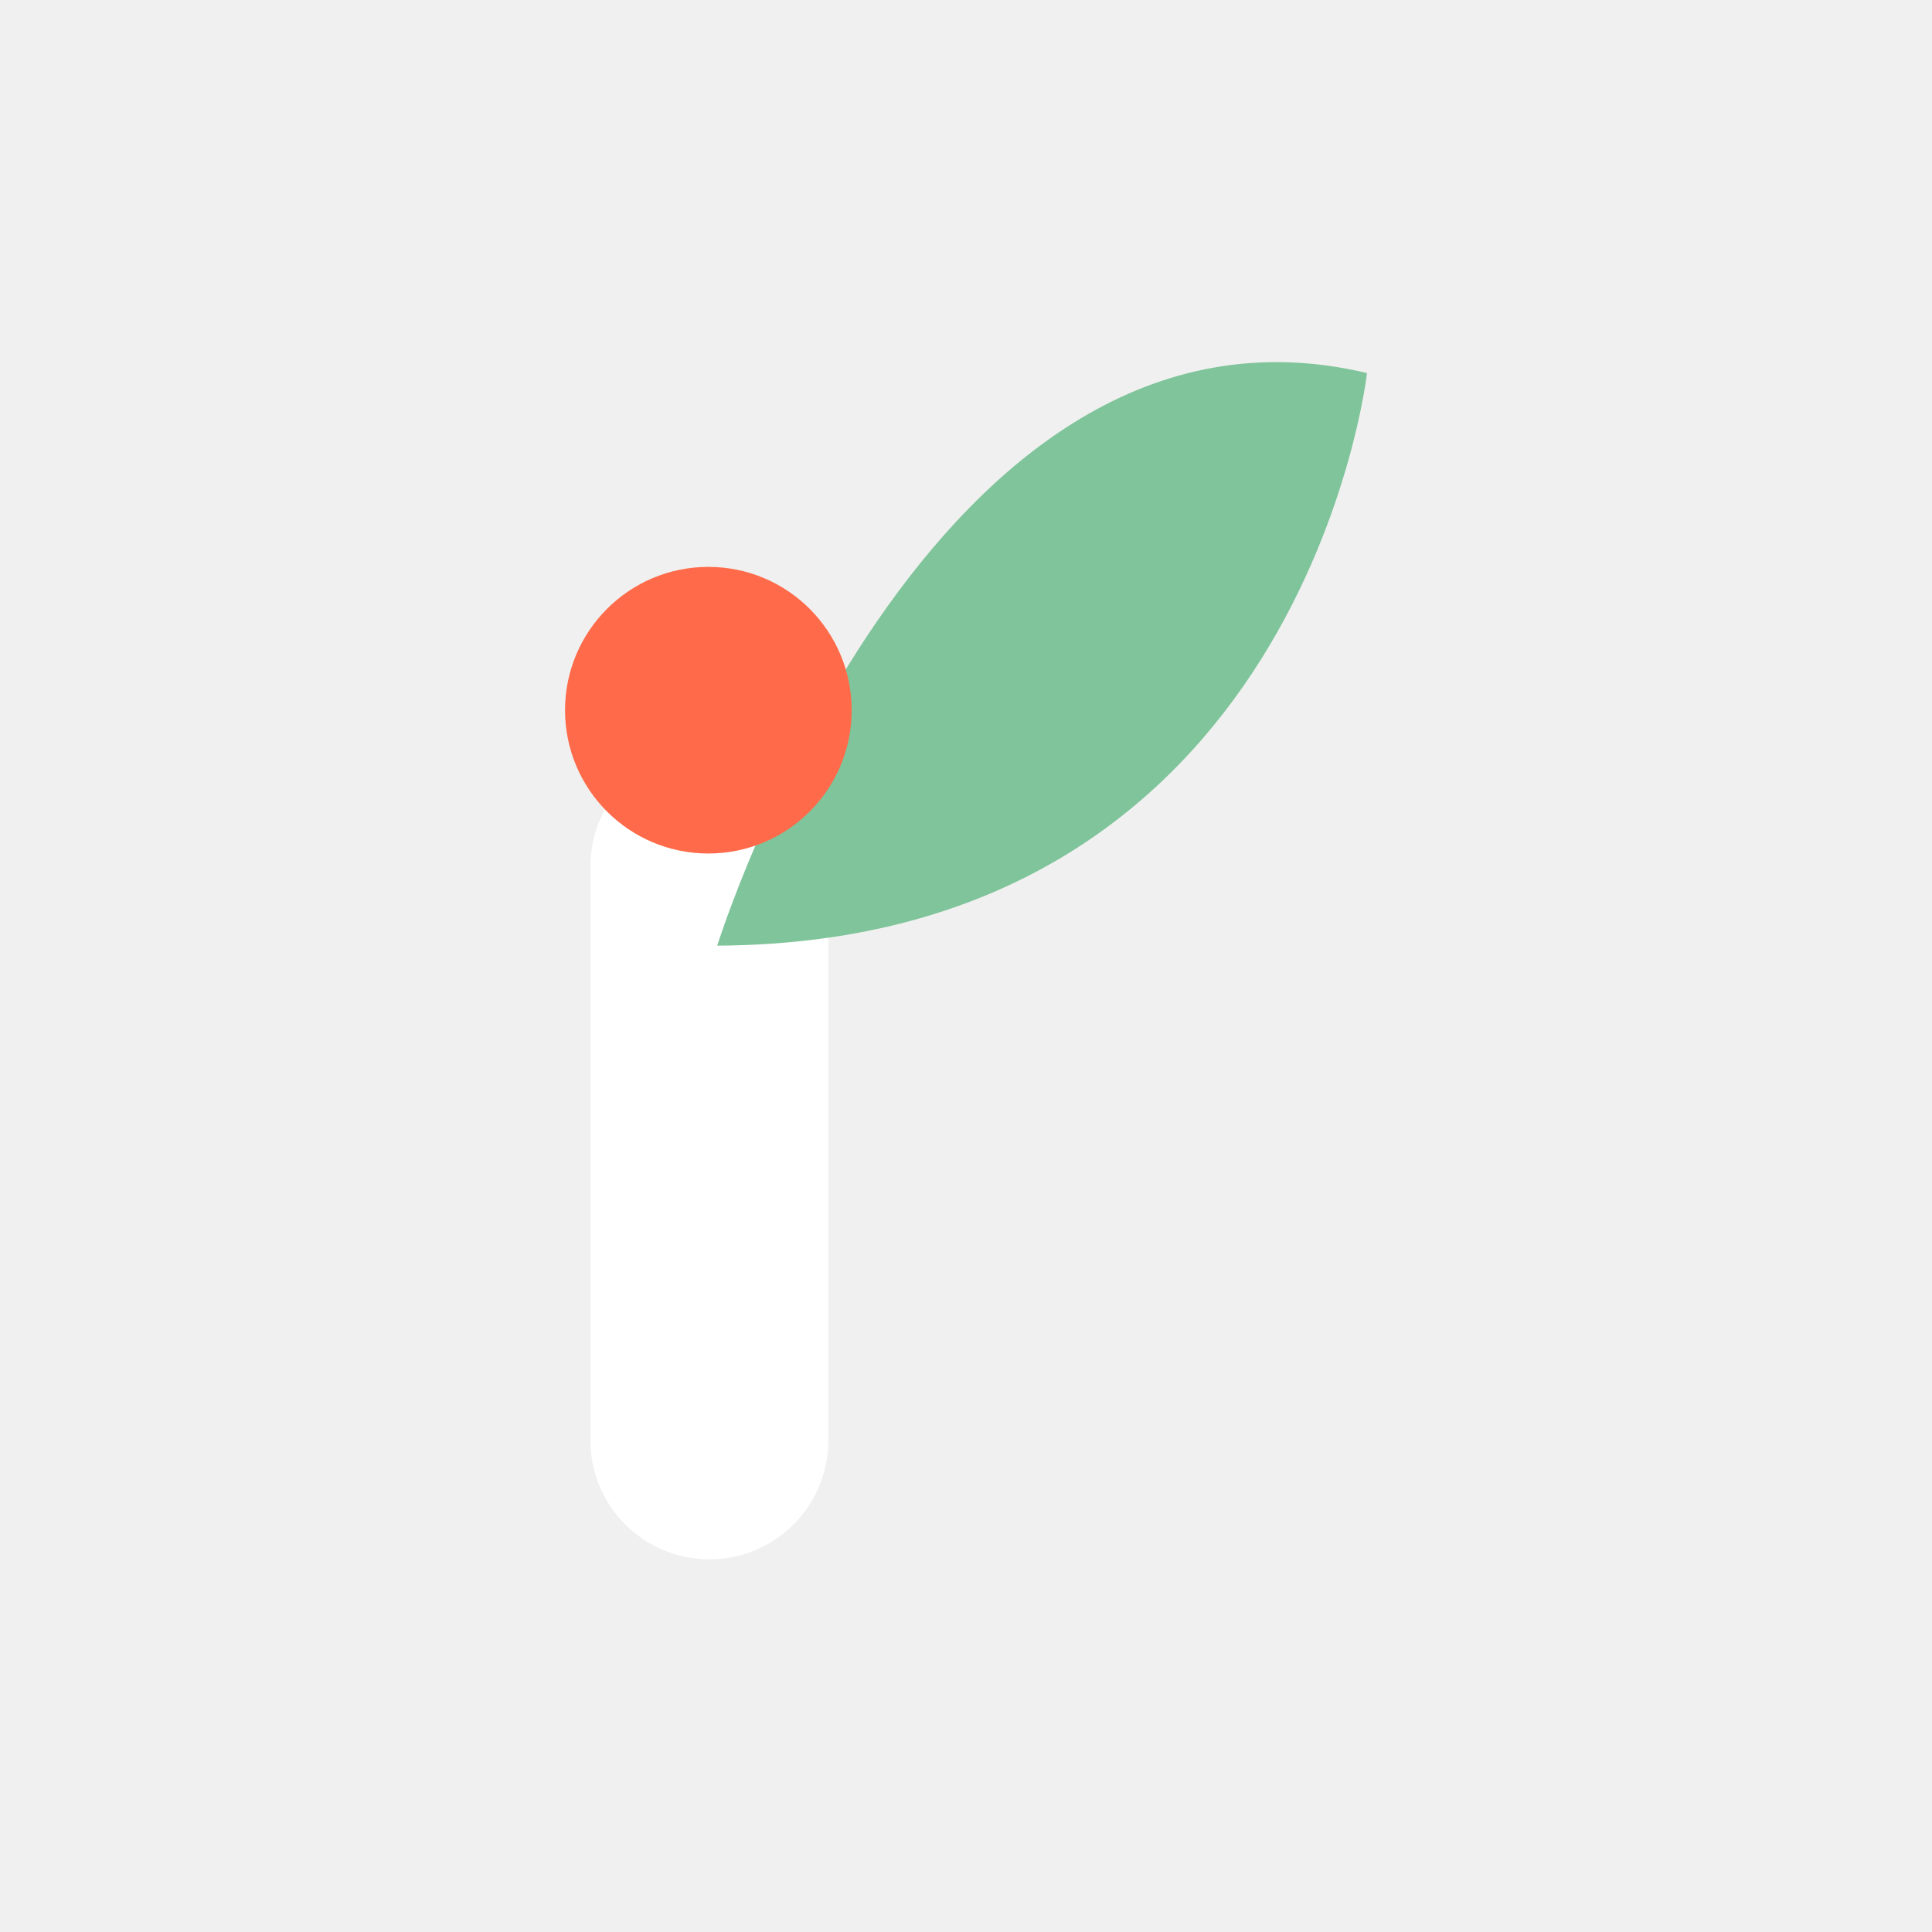
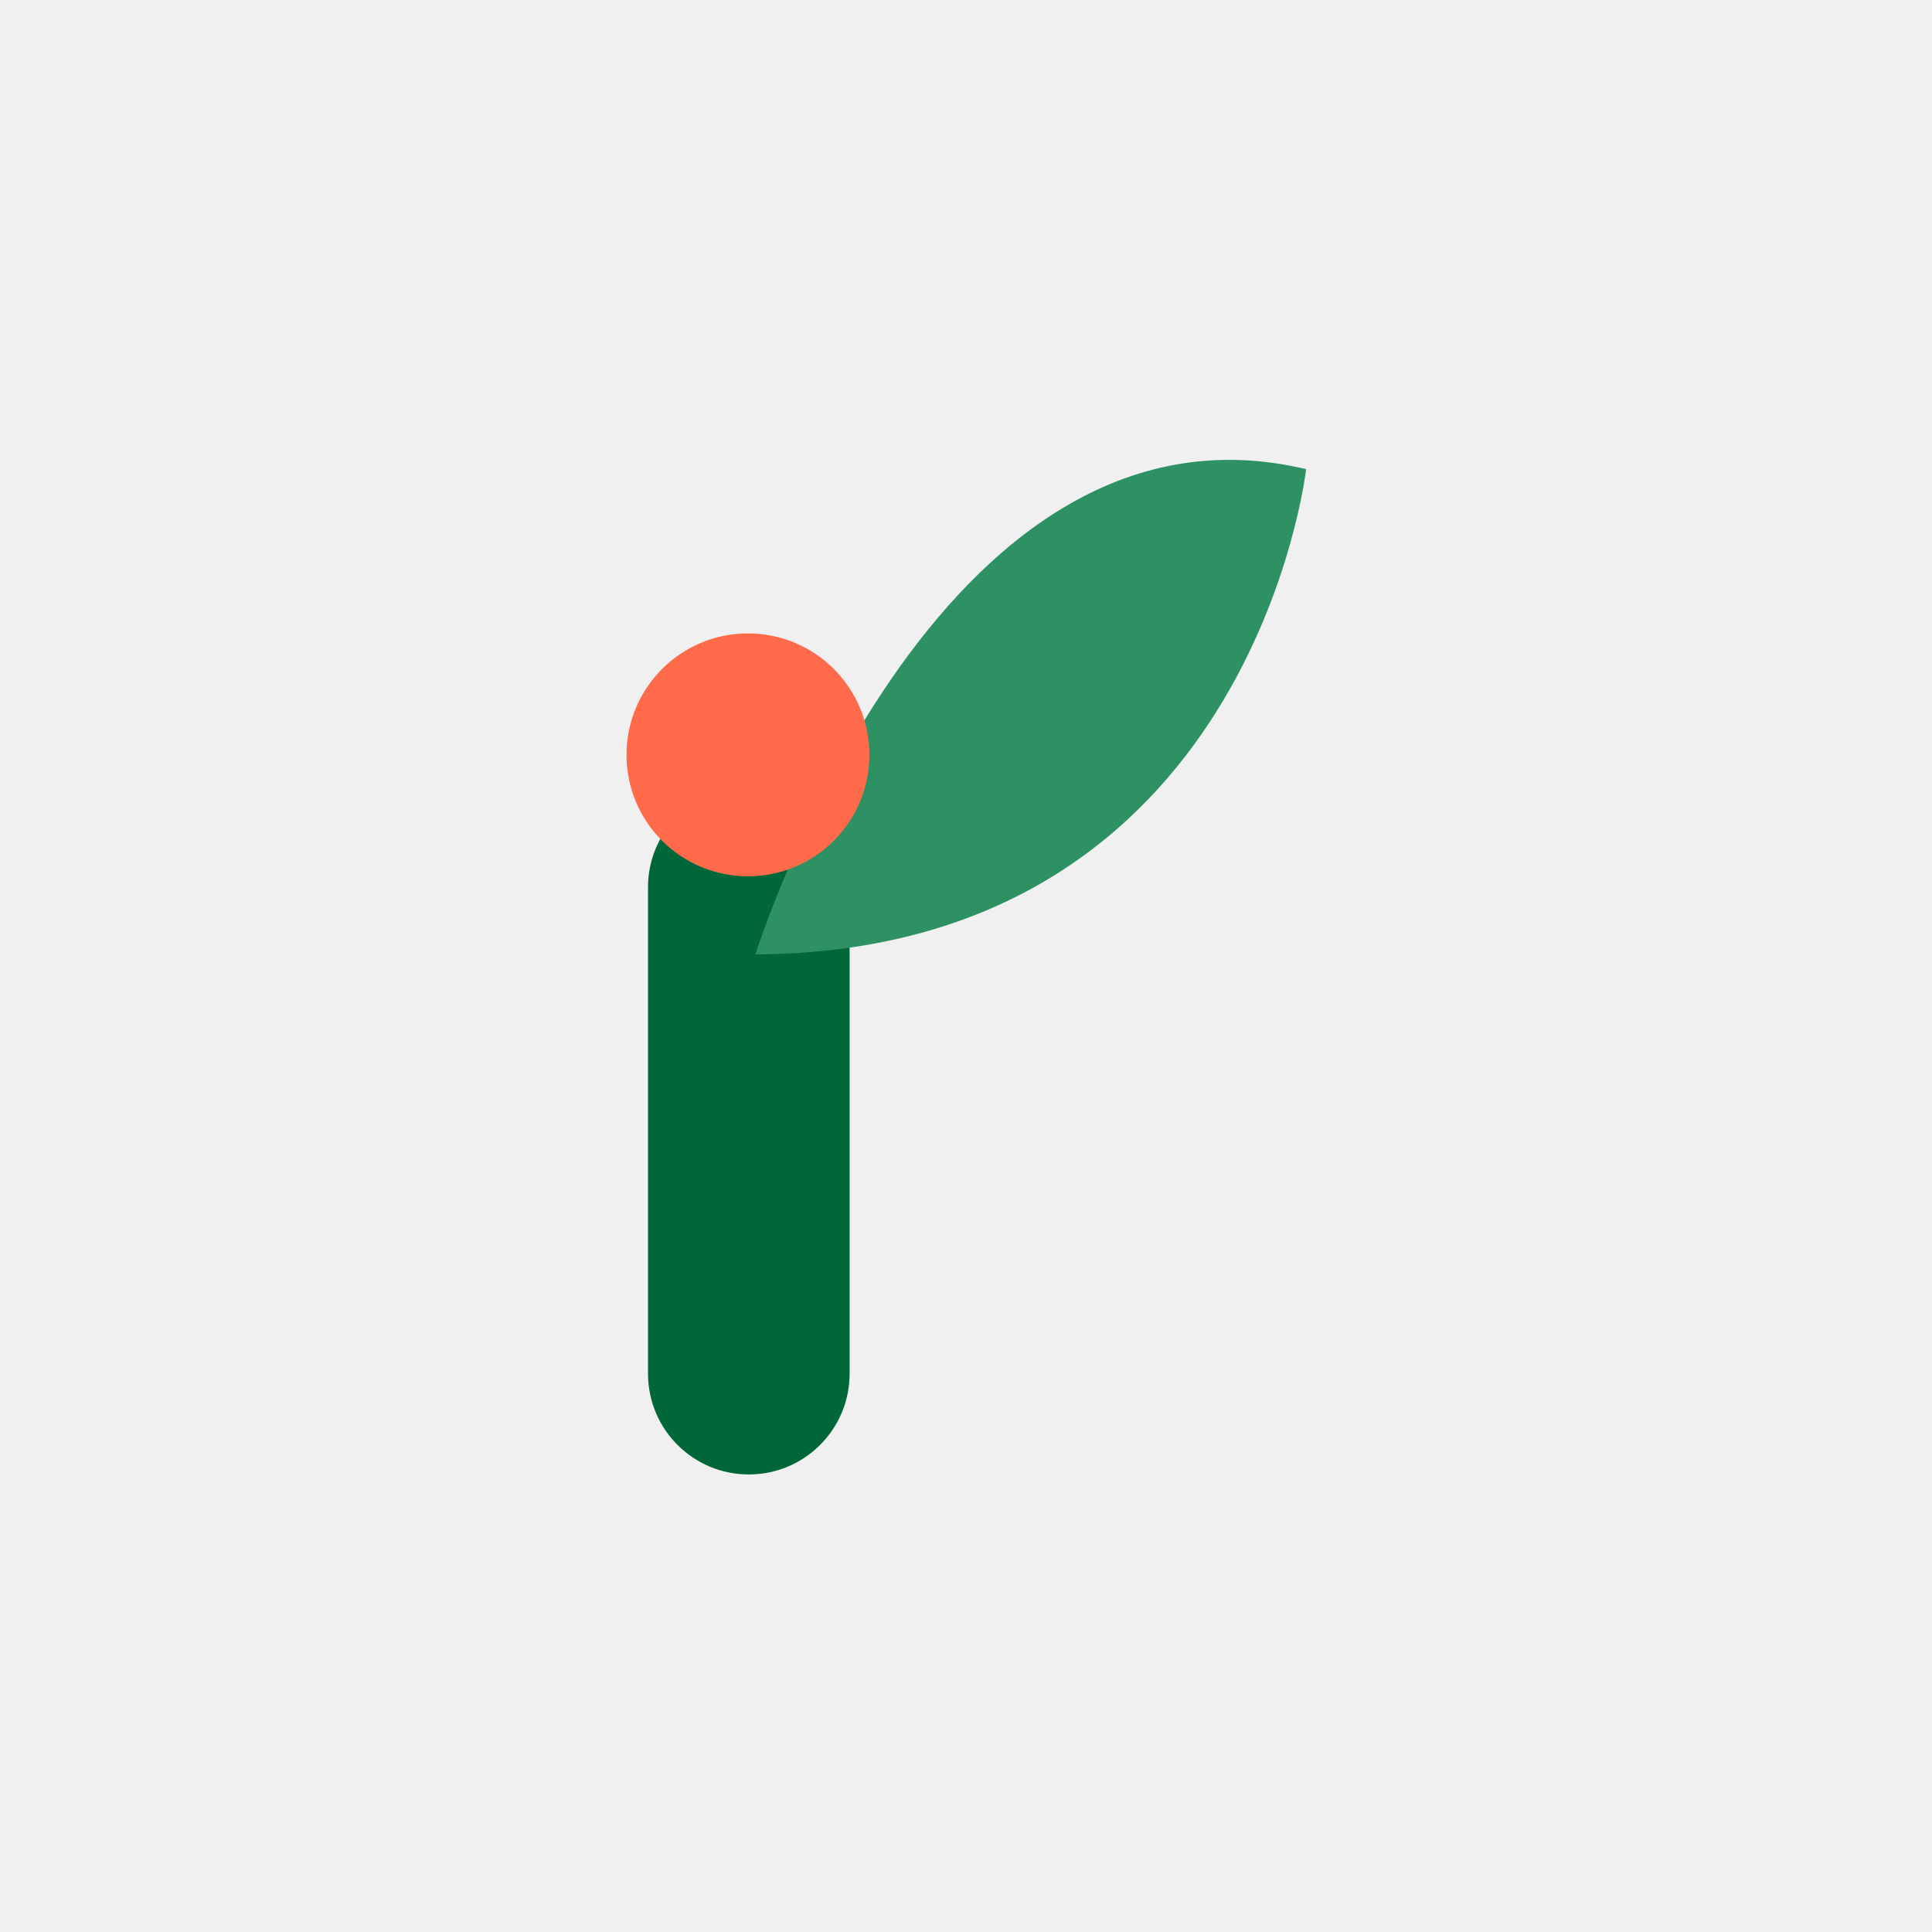
<svg xmlns="http://www.w3.org/2000/svg" width="456" height="456" viewBox="0 0 456 456" version="1.1">
-   <g transform="translate(-39.35 -53.7) scale(0.4071)">
-     <rect x="438.97" y="565.28" width="137.93" height="470.69" rx="68.97" ry="68.97" fill="#FFFFFF" />
-     <path d="M512.49,680.17s122.65-392.5,376.72-331.97c0,0-37.11,330.13-376.72,331.97Z" fill="#7FC49A" />
+   <g transform="translate(1.5 -9.4) scale(0.345)">
+     <rect x="438.97" y="565.28" width="137.93" height="470.69" rx="68.97" ry="68.97" fill="#006838" />
+     <path d="M512.49,680.17s122.65-392.5,376.72-331.97c0,0-37.11,330.13-376.72,331.97Z" fill="#2E9163" />
    <circle cx="507.34" cy="543.66" r="83.09" fill="#FF6B4A" />
  </g>
</svg>
